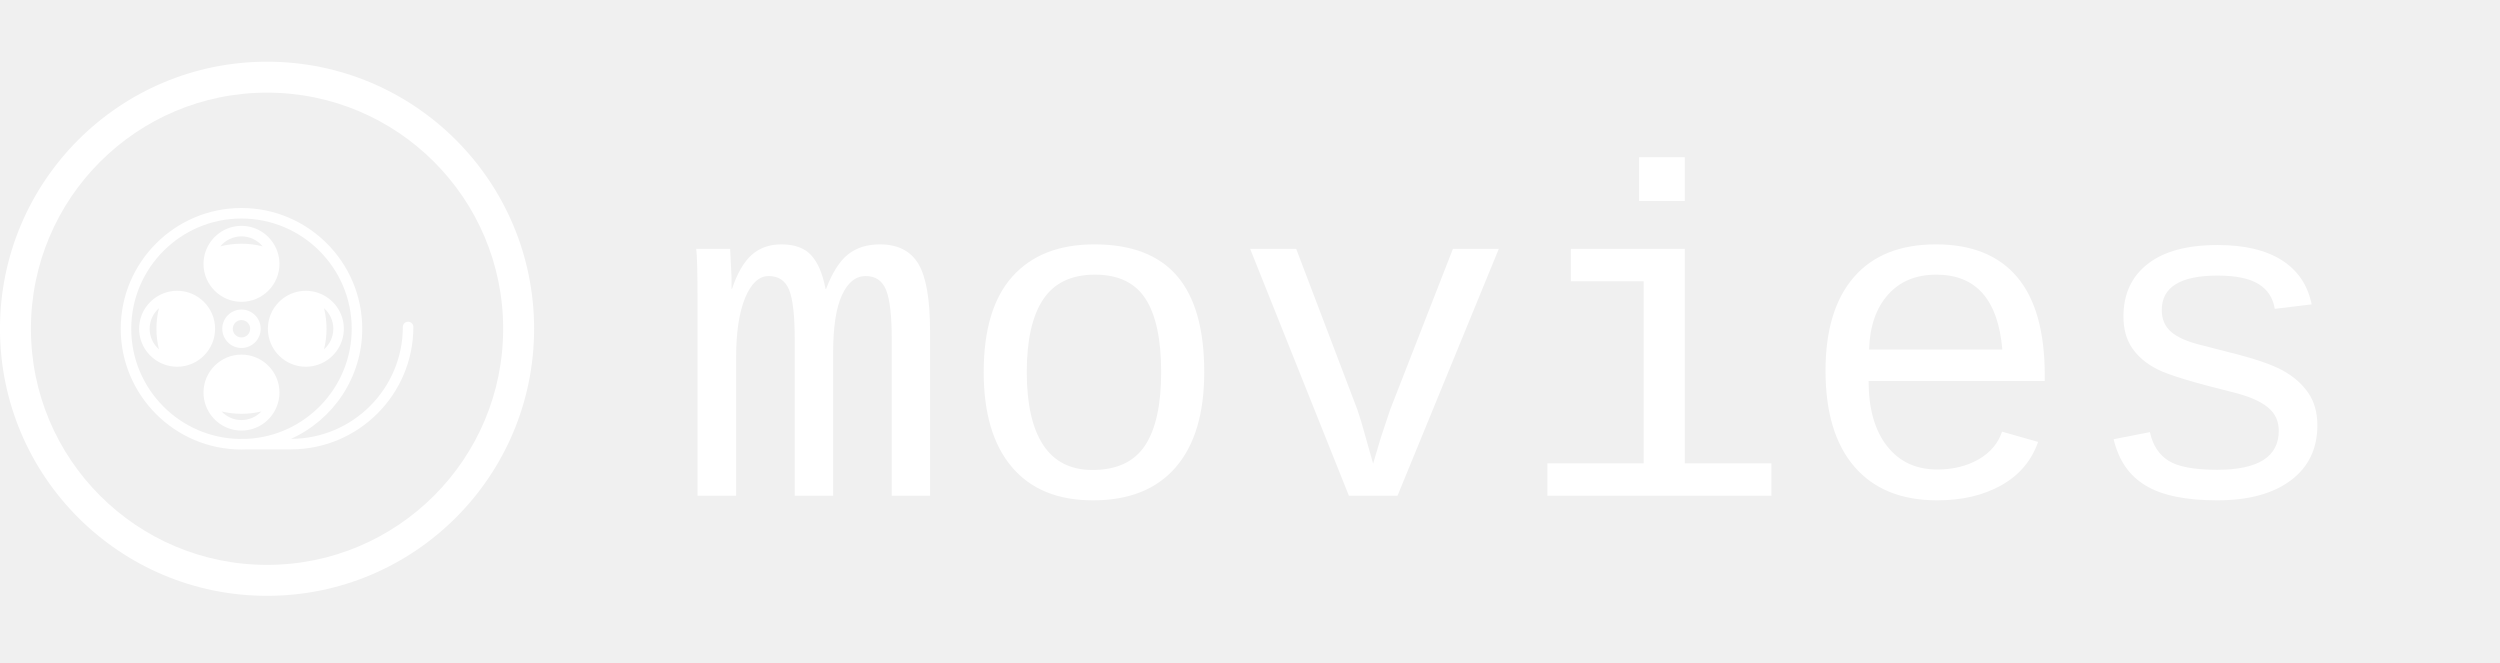
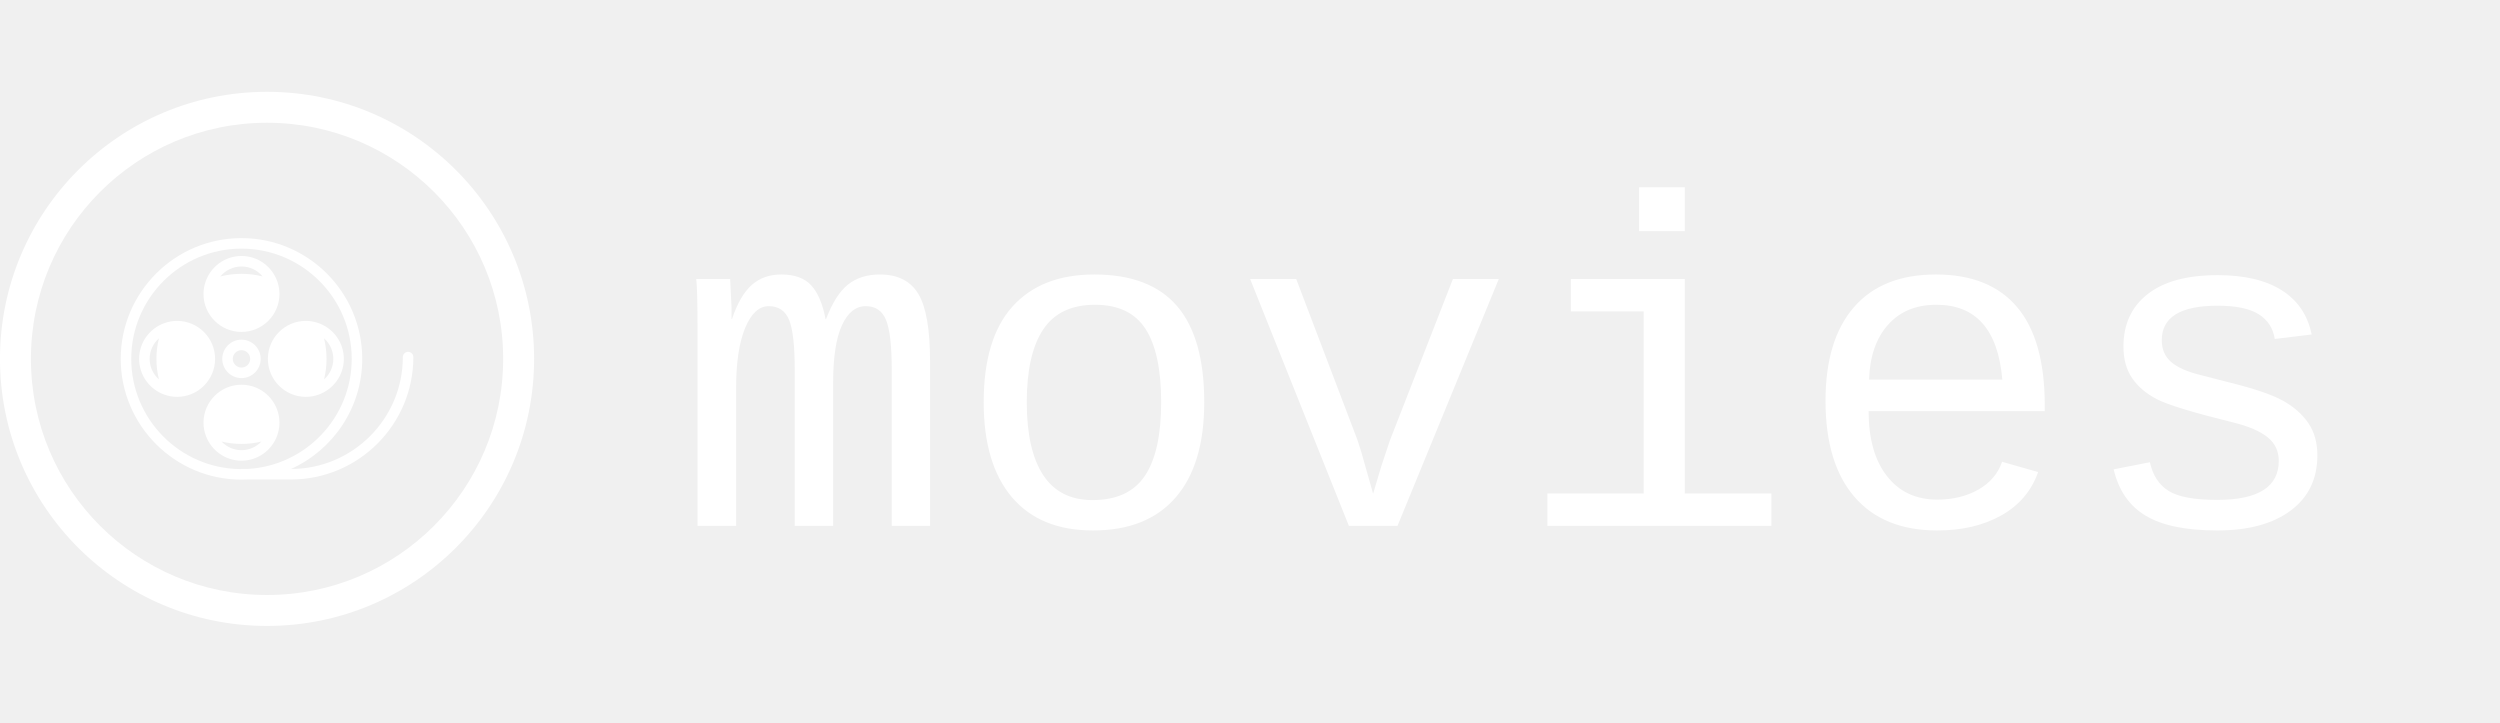
- <svg xmlns="http://www.w3.org/2000/svg" width="1200" height="318" viewBox="0 0 1600 348">
+ <svg xmlns="http://www.w3.org/2000/svg" width="1100" height="318" viewBox="0 0 1600 348">
  <g transform="matrix(1,0,0,1,-0.9190909,-1.591583)">
    <svg viewBox="0 0 400 92" data-background-color="#111111" preserveAspectRatio="xMidYMid meet" height="348" width="1500">
      <g id="tight-bounds" transform="matrix(1,0,0,1,0.24,0.4207634)">
        <svg viewBox="0 0 395.52 91.158" height="91.158" width="395.52">
          <g>
            <svg viewBox="0 0 565.344 130.299" height="91.158" width="395.52">
              <g transform="matrix(1,0,0,1,169.8242,23.29325)">
                <svg viewBox="0 0 395.52 83.713" height="83.713" width="395.52">
                  <g id="textblocktransform">
                    <svg viewBox="0 0 395.52 83.713" height="83.713" width="395.52" id="textblock">
                      <g>
                        <svg viewBox="0 0 395.52 83.713" height="83.713" width="395.52">
                          <g transform="matrix(1,0,0,1,0,0)">
                            <svg width="395.52" viewBox="2.42 -36.23 173.47 36.72" height="83.713" data-palette-color="#ffffff">
                              <path d="M17.07 0L12.96 0 12.96-16.75Q12.96-20.51 12.37-22.01 11.77-23.51 10.18-23.51L10.18-23.51Q8.62-23.51 7.65-21.17 6.69-18.82 6.69-14.82L6.69-14.82 6.69 0 2.56 0 2.56-20.78Q2.56-25.39 2.42-26.42L2.42-26.42 6.05-26.42 6.2-23.32 6.2-22.14 6.25-22.14Q7.08-24.63 8.35-25.77 9.62-26.9 11.52-26.9L11.52-26.9Q13.67-26.9 14.73-25.73 15.8-24.56 16.26-22.12L16.26-22.12 16.31-22.12Q17.29-24.71 18.64-25.81 20-26.9 22.07-26.9L22.07-26.9Q24.95-26.9 26.2-24.8 27.44-22.71 27.44-17.6L27.44-17.6 27.44 0 23.34 0 23.34-16.75Q23.34-20.51 22.74-22.01 22.14-23.51 20.56-23.51L20.56-23.51Q18.95-23.51 18.01-21.46 17.07-19.41 17.07-15.31L17.07-15.31 17.07 0ZM56.78-13.23L56.78-13.23Q56.78-6.57 53.72-3.04 50.66 0.49 44.87 0.49L44.87 0.49Q39.21 0.49 36.19-3.08 33.18-6.64 33.18-13.23L33.18-13.23Q33.18-20.04 36.26-23.47 39.35-26.9 45.02-26.9L45.02-26.9Q50.97-26.9 53.88-23.51 56.78-20.12 56.78-13.23ZM52.17-13.23L52.17-13.23Q52.17-18.48 50.5-21.07 48.83-23.66 45.09-23.66L45.09-23.66Q41.31-23.66 39.55-21.02 37.79-18.38 37.79-13.23L37.79-13.23Q37.79-8.11 39.55-5.43 41.31-2.76 44.82-2.76L44.82-2.76Q48.7-2.76 50.44-5.37 52.17-7.98 52.17-13.23ZM88.3-26.42L77.46 0 72.26 0 61.69-26.42 66.62-26.42 73.16-9.23 73.58-7.93 74.85-3.44 75.7-6.3 76.66-9.18 83.39-26.42 88.3-26.42ZM108.2-26.42L108.2-3.47 117.47-3.47 117.47 0 93.5 0 93.5-3.47 103.8-3.47 103.8-22.95 96.01-22.95 96.01-26.42 108.2-26.42ZM108.2-31.54L103.31-31.54 103.31-36.23 108.2-36.23 108.2-31.54ZM146.72-12.28L127.87-12.28Q127.87-7.84 129.84-5.32 131.8-2.81 135.22-2.81L135.22-2.81Q137.73-2.81 139.63-3.89 141.52-4.98 142.15-6.86L142.15-6.86 146.01-5.76Q144.94-2.73 142.07-1.12 139.2 0.49 135.22 0.49L135.22 0.49Q129.46 0.49 126.36-3.1 123.26-6.69 123.26-13.38L123.26-13.38Q123.26-19.9 126.3-23.4 129.34-26.9 135.07-26.9L135.07-26.9Q140.81-26.9 143.76-23.41 146.72-19.92 146.72-12.87L146.72-12.87 146.72-12.28ZM135.12-23.66L135.12-23.66Q131.85-23.66 129.95-21.52 128.04-19.38 127.92-15.65L127.92-15.65 142.18-15.65Q141.49-23.66 135.12-23.66ZM175.89-7.54L175.89-7.54Q175.89-3.78 173.05-1.65 170.2 0.49 165.17 0.49L165.17 0.49Q160.14 0.49 157.52-1.09 154.89-2.66 154.09-6.05L154.09-6.05 157.97-6.81Q158.43-4.71 159.96-3.75 161.49-2.78 165.17-2.78L165.17-2.78Q171.76-2.78 171.76-6.96L171.76-6.96Q171.76-8.52 170.57-9.48 169.37-10.45 166.91-11.06L166.91-11.06Q160.46-12.65 158.73-13.55 156.99-14.45 156.07-15.81 155.14-17.16 155.14-19.19L155.14-19.19Q155.14-22.78 157.73-24.8 160.31-26.83 165.22-26.83L165.22-26.83Q169.52-26.83 172.08-25.21 174.65-23.58 175.28-20.48L175.28-20.48 171.33-20Q171.06-21.75 169.59-22.66 168.13-23.56 165.22-23.56L165.22-23.56Q159.24-23.56 159.24-19.87L159.24-19.87Q159.24-18.41 160.25-17.53 161.27-16.65 163.51-16.11L163.51-16.11 166.42-15.36Q170.4-14.38 172.14-13.43 173.89-12.48 174.89-11.05 175.89-9.62 175.89-7.54Z" opacity="1" transform="matrix(1,0,0,1,0,0)" fill="#ffffff" class="wordmark-text-0" data-fill-palette-color="primary" id="text-0" />
                            </svg>
                          </g>
                        </svg>
                      </g>
                    </svg>
                  </g>
                </svg>
              </g>
              <g>
                <svg viewBox="0 0 130.299 130.299" height="130.299" width="130.299">
                  <g>
                    <svg />
                  </g>
                  <g id="icon-0">
                    <svg viewBox="0 0 130.299 130.299" height="130.299" width="130.299">
                      <g>
                        <path d="M0 65.15c0-35.981 29.168-65.15 65.15-65.15 35.981 0 65.15 29.168 65.149 65.15 0 35.981-29.168 65.15-65.149 65.149-35.981 0-65.15-29.168-65.15-65.149zM65.15 122.75c31.812 0 57.6-25.789 57.6-57.6 0-31.812-25.789-57.6-57.6-57.601-31.812 0-57.6 25.789-57.601 57.601 0 31.812 25.789 57.6 57.601 57.6z" data-fill-palette-color="tertiary" fill="#ffffff" stroke="transparent" />
                      </g>
                      <g transform="matrix(1,0,0,1,29.45653,35.69112)">
                        <svg viewBox="0 0 71.386 58.917" height="58.917" width="71.386">
                          <g>
                            <svg version="1.1" x="0" y="0" viewBox="8.857 15.772 83.459 68.881" enable-background="new 0 0 100 100" xml:space="preserve" height="58.917" width="71.386" class="icon-dxe-0" data-fill-palette-color="accent" id="dxe-0">
                              <g fill="#ffffff" data-fill-palette-color="accent">
                                <path d="M43.296 79.25C47.915 79.25 51.858 76.339 53.413 72.26 53.869 71.063 54.13 69.771 54.13 68.416 54.13 62.442 49.27 57.583 43.296 57.583S32.463 62.442 32.463 68.416C32.463 69.77 32.724 71.062 33.18 72.258 34.735 76.338 38.677 79.25 43.296 79.25M43.298 74.47C45.255 74.47 47.154 74.233 48.977 73.795A7.8 7.8 0 0 1 43.296 76.25 7.8 7.8 0 0 1 37.616 73.794C39.439 74.231 41.34 74.47 43.298 74.47" fill="#ffffff" data-fill-palette-color="accent" />
                                <path d="M35.771 50.211C35.771 44.238 30.911 39.379 24.938 39.379 23.653 39.379 22.426 39.615 21.282 40.027 17.104 41.531 14.104 45.522 14.104 50.211S17.104 58.893 21.282 60.398C22.426 60.81 23.654 61.046 24.938 61.046 30.912 61.046 35.771 56.186 35.771 50.211M17.104 50.211A7.8 7.8 0 0 1 19.756 44.353 24.3 24.3 0 0 0 19.756 56.071 7.8 7.8 0 0 1 17.104 50.211" fill="#ffffff" data-fill-palette-color="accent" />
                                <path d="M43.296 42.53C49.27 42.53 54.13 37.67 54.13 31.697 54.13 30.483 53.92 29.319 53.55 28.228 52.099 23.953 48.055 20.864 43.296 20.864S34.493 23.954 33.043 28.23C32.673 29.32 32.463 30.484 32.463 31.698 32.463 37.67 37.323 42.53 43.296 42.53M43.296 23.863A7.82 7.82 0 0 1 49.335 26.713 24.3 24.3 0 0 0 43.298 25.955C41.213 25.955 39.189 26.219 37.257 26.714A7.82 7.82 0 0 1 43.296 23.863" fill="#ffffff" data-fill-palette-color="accent" />
                                <path d="M50.824 50.211C50.824 56.186 55.683 61.046 61.657 61.046 62.941 61.046 64.169 60.81 65.312 60.398 69.49 58.894 72.49 54.903 72.49 50.213S69.49 41.532 65.312 40.027A10.8 10.8 0 0 0 61.657 39.379C55.684 39.379 50.824 44.238 50.824 50.211M69.49 50.213A7.8 7.8 0 0 1 66.838 56.072 24.3 24.3 0 0 0 66.838 44.353 7.8 7.8 0 0 1 69.49 50.213" fill="#ffffff" data-fill-palette-color="accent" />
                                <path d="M37.818 50.213A5.485 5.485 0 0 0 43.297 55.692C46.318 55.692 48.776 53.234 48.776 50.213S46.318 44.733 43.297 44.733A5.486 5.486 0 0 0 37.818 50.213M45.776 50.213A2.48 2.48 0 0 1 43.297 52.692 2.48 2.48 0 0 1 40.818 50.213 2.48 2.48 0 0 1 43.297 47.733 2.48 2.48 0 0 1 45.776 50.213" fill="#ffffff" data-fill-palette-color="accent" />
                                <path d="M92.316 49.705A1.5 1.5 0 1 0 89.316 49.705C89.316 67.293 75.011 81.602 57.425 81.609 69.387 76.204 77.737 64.169 77.737 50.212 77.737 31.221 62.287 15.772 43.297 15.772S8.857 31.222 8.857 50.212C8.857 69.203 24.307 84.653 43.297 84.653 43.878 84.653 44.455 84.637 45.028 84.609H57.415C76.66 84.608 92.316 68.951 92.316 49.705M11.857 50.212C11.857 32.876 25.961 18.772 43.297 18.772S74.737 32.876 74.737 50.212C74.737 66.994 61.52 80.746 44.95 81.609H43.297C43.187 81.609 43.081 81.623 42.977 81.645 25.789 81.473 11.857 67.441 11.857 50.212" fill="#ffffff" data-fill-palette-color="accent" />
                              </g>
                            </svg>
                          </g>
                        </svg>
                      </g>
                    </svg>
                  </g>
                </svg>
              </g>
            </svg>
          </g>
          <defs />
        </svg>
        <rect width="395.52" height="91.158" fill="none" stroke="none" visibility="hidden" />
      </g>
    </svg>
  </g>
</svg>
